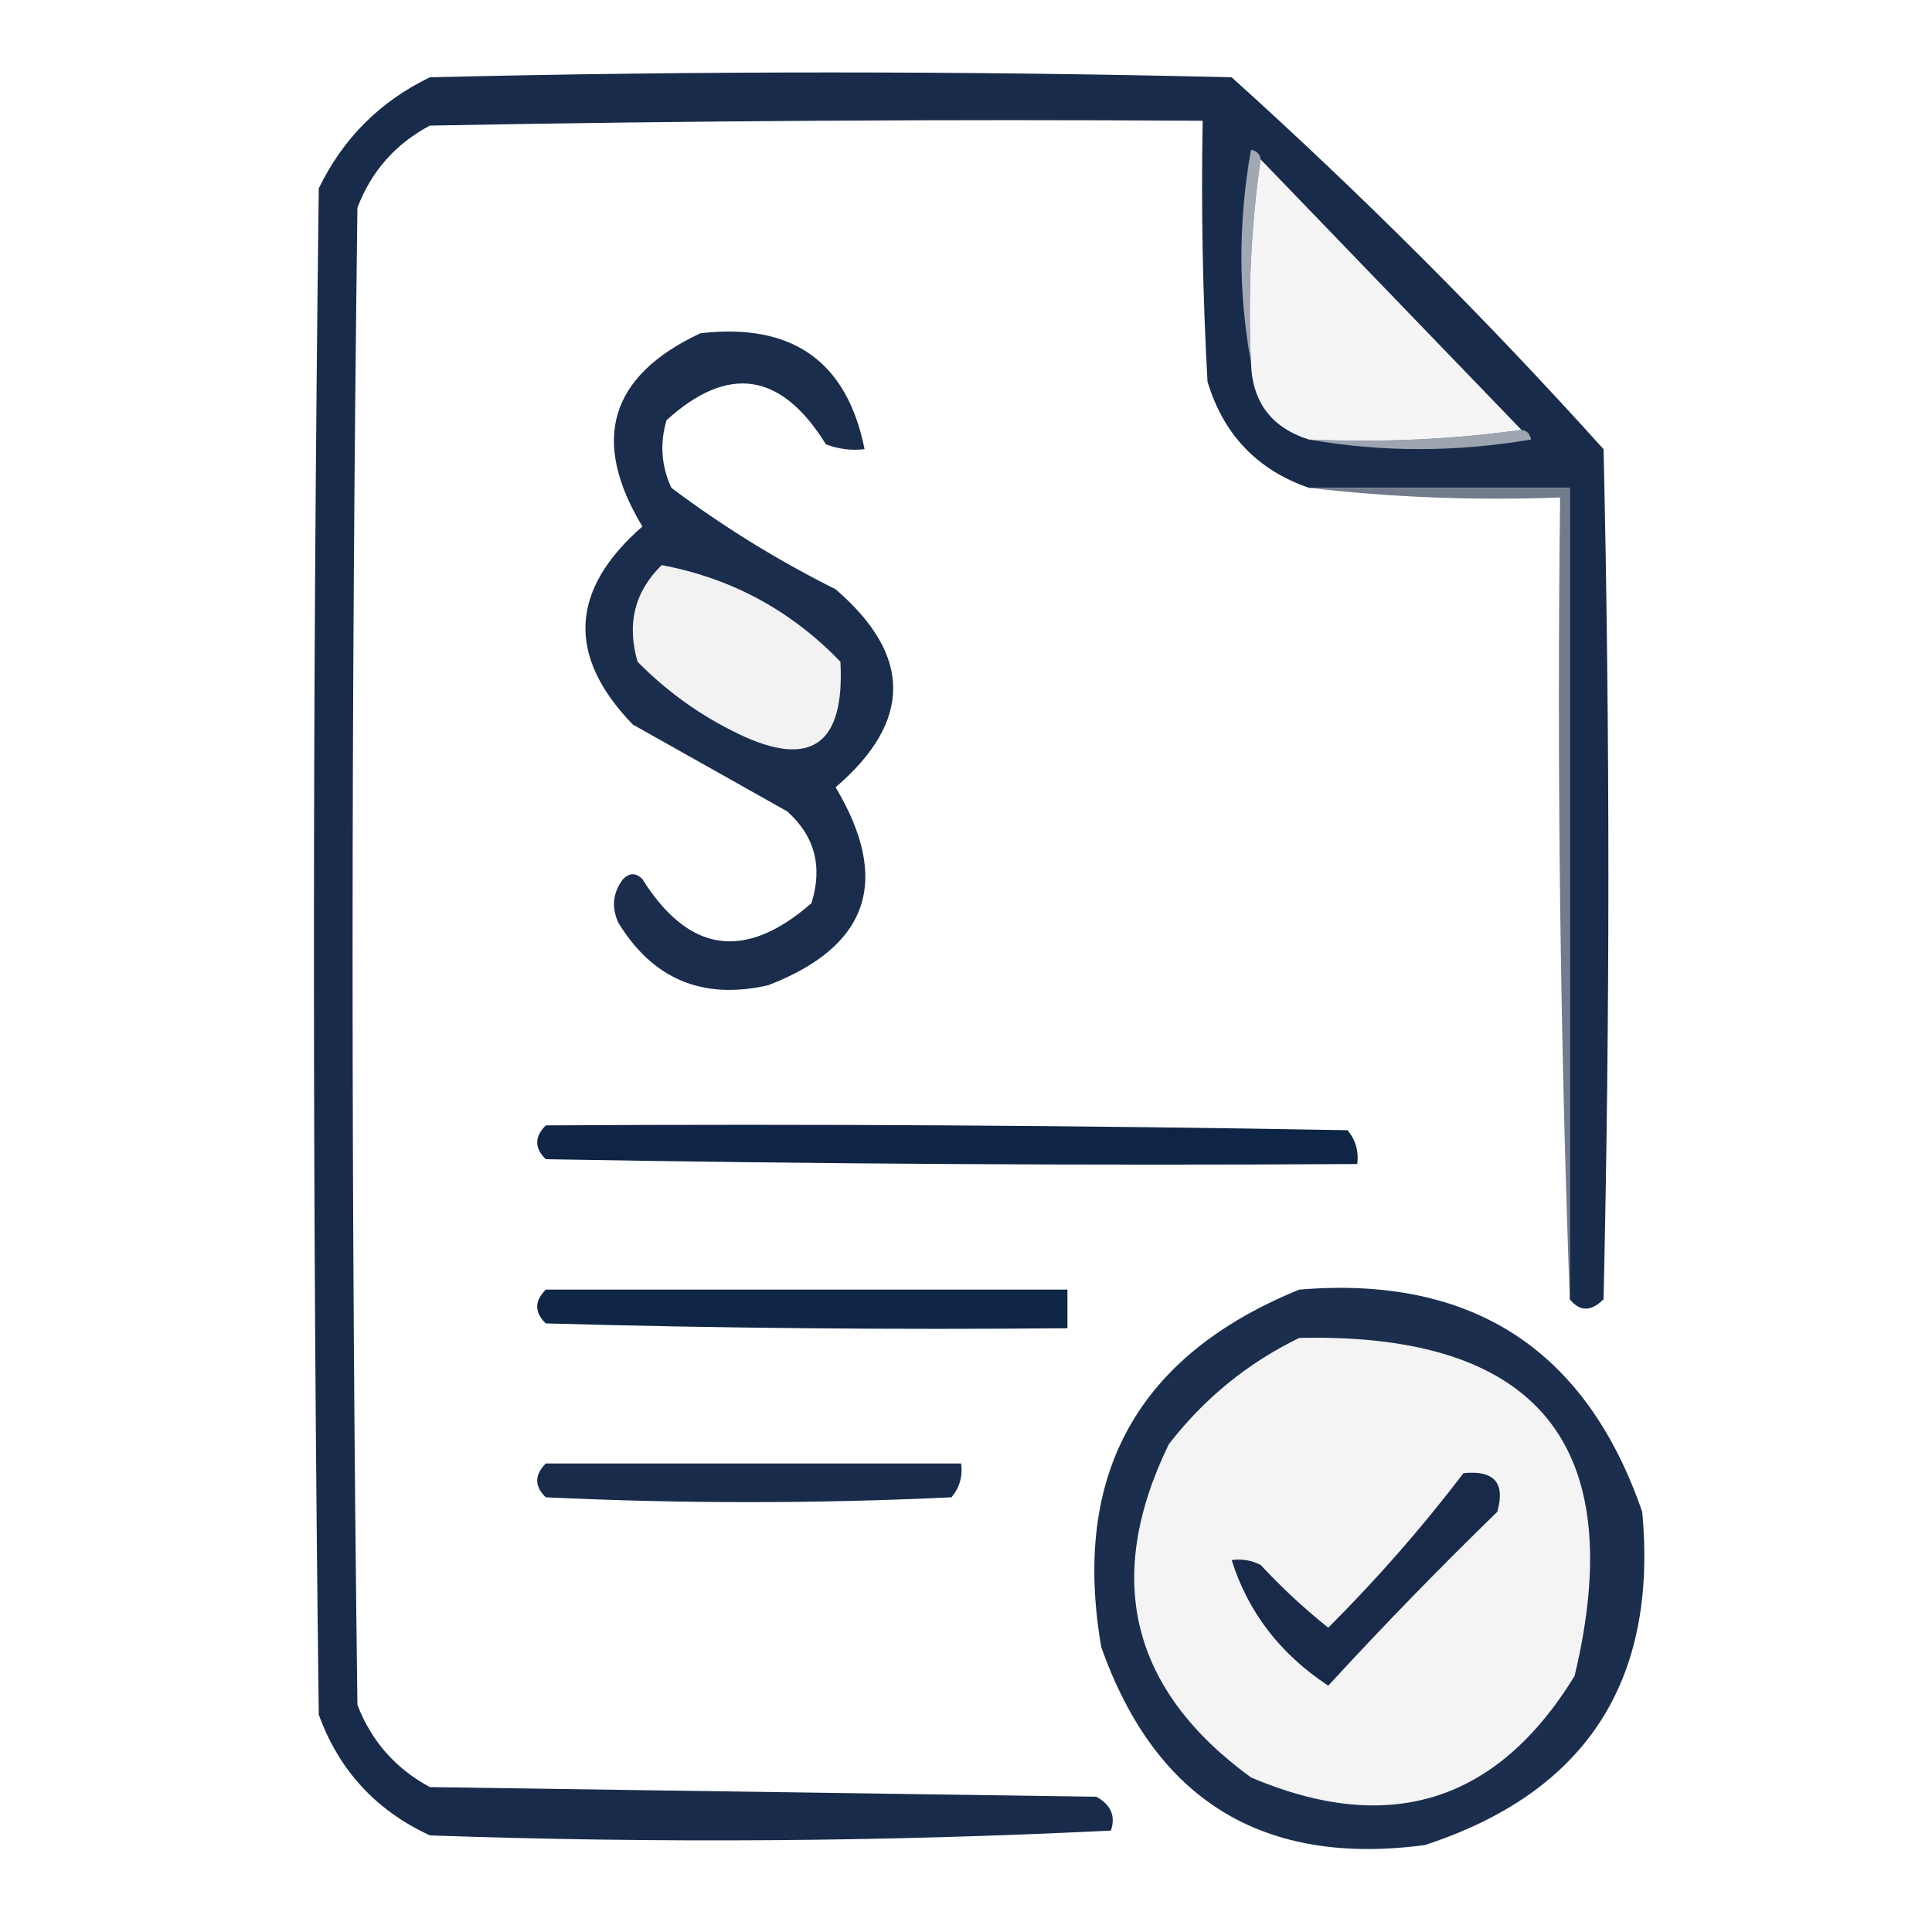
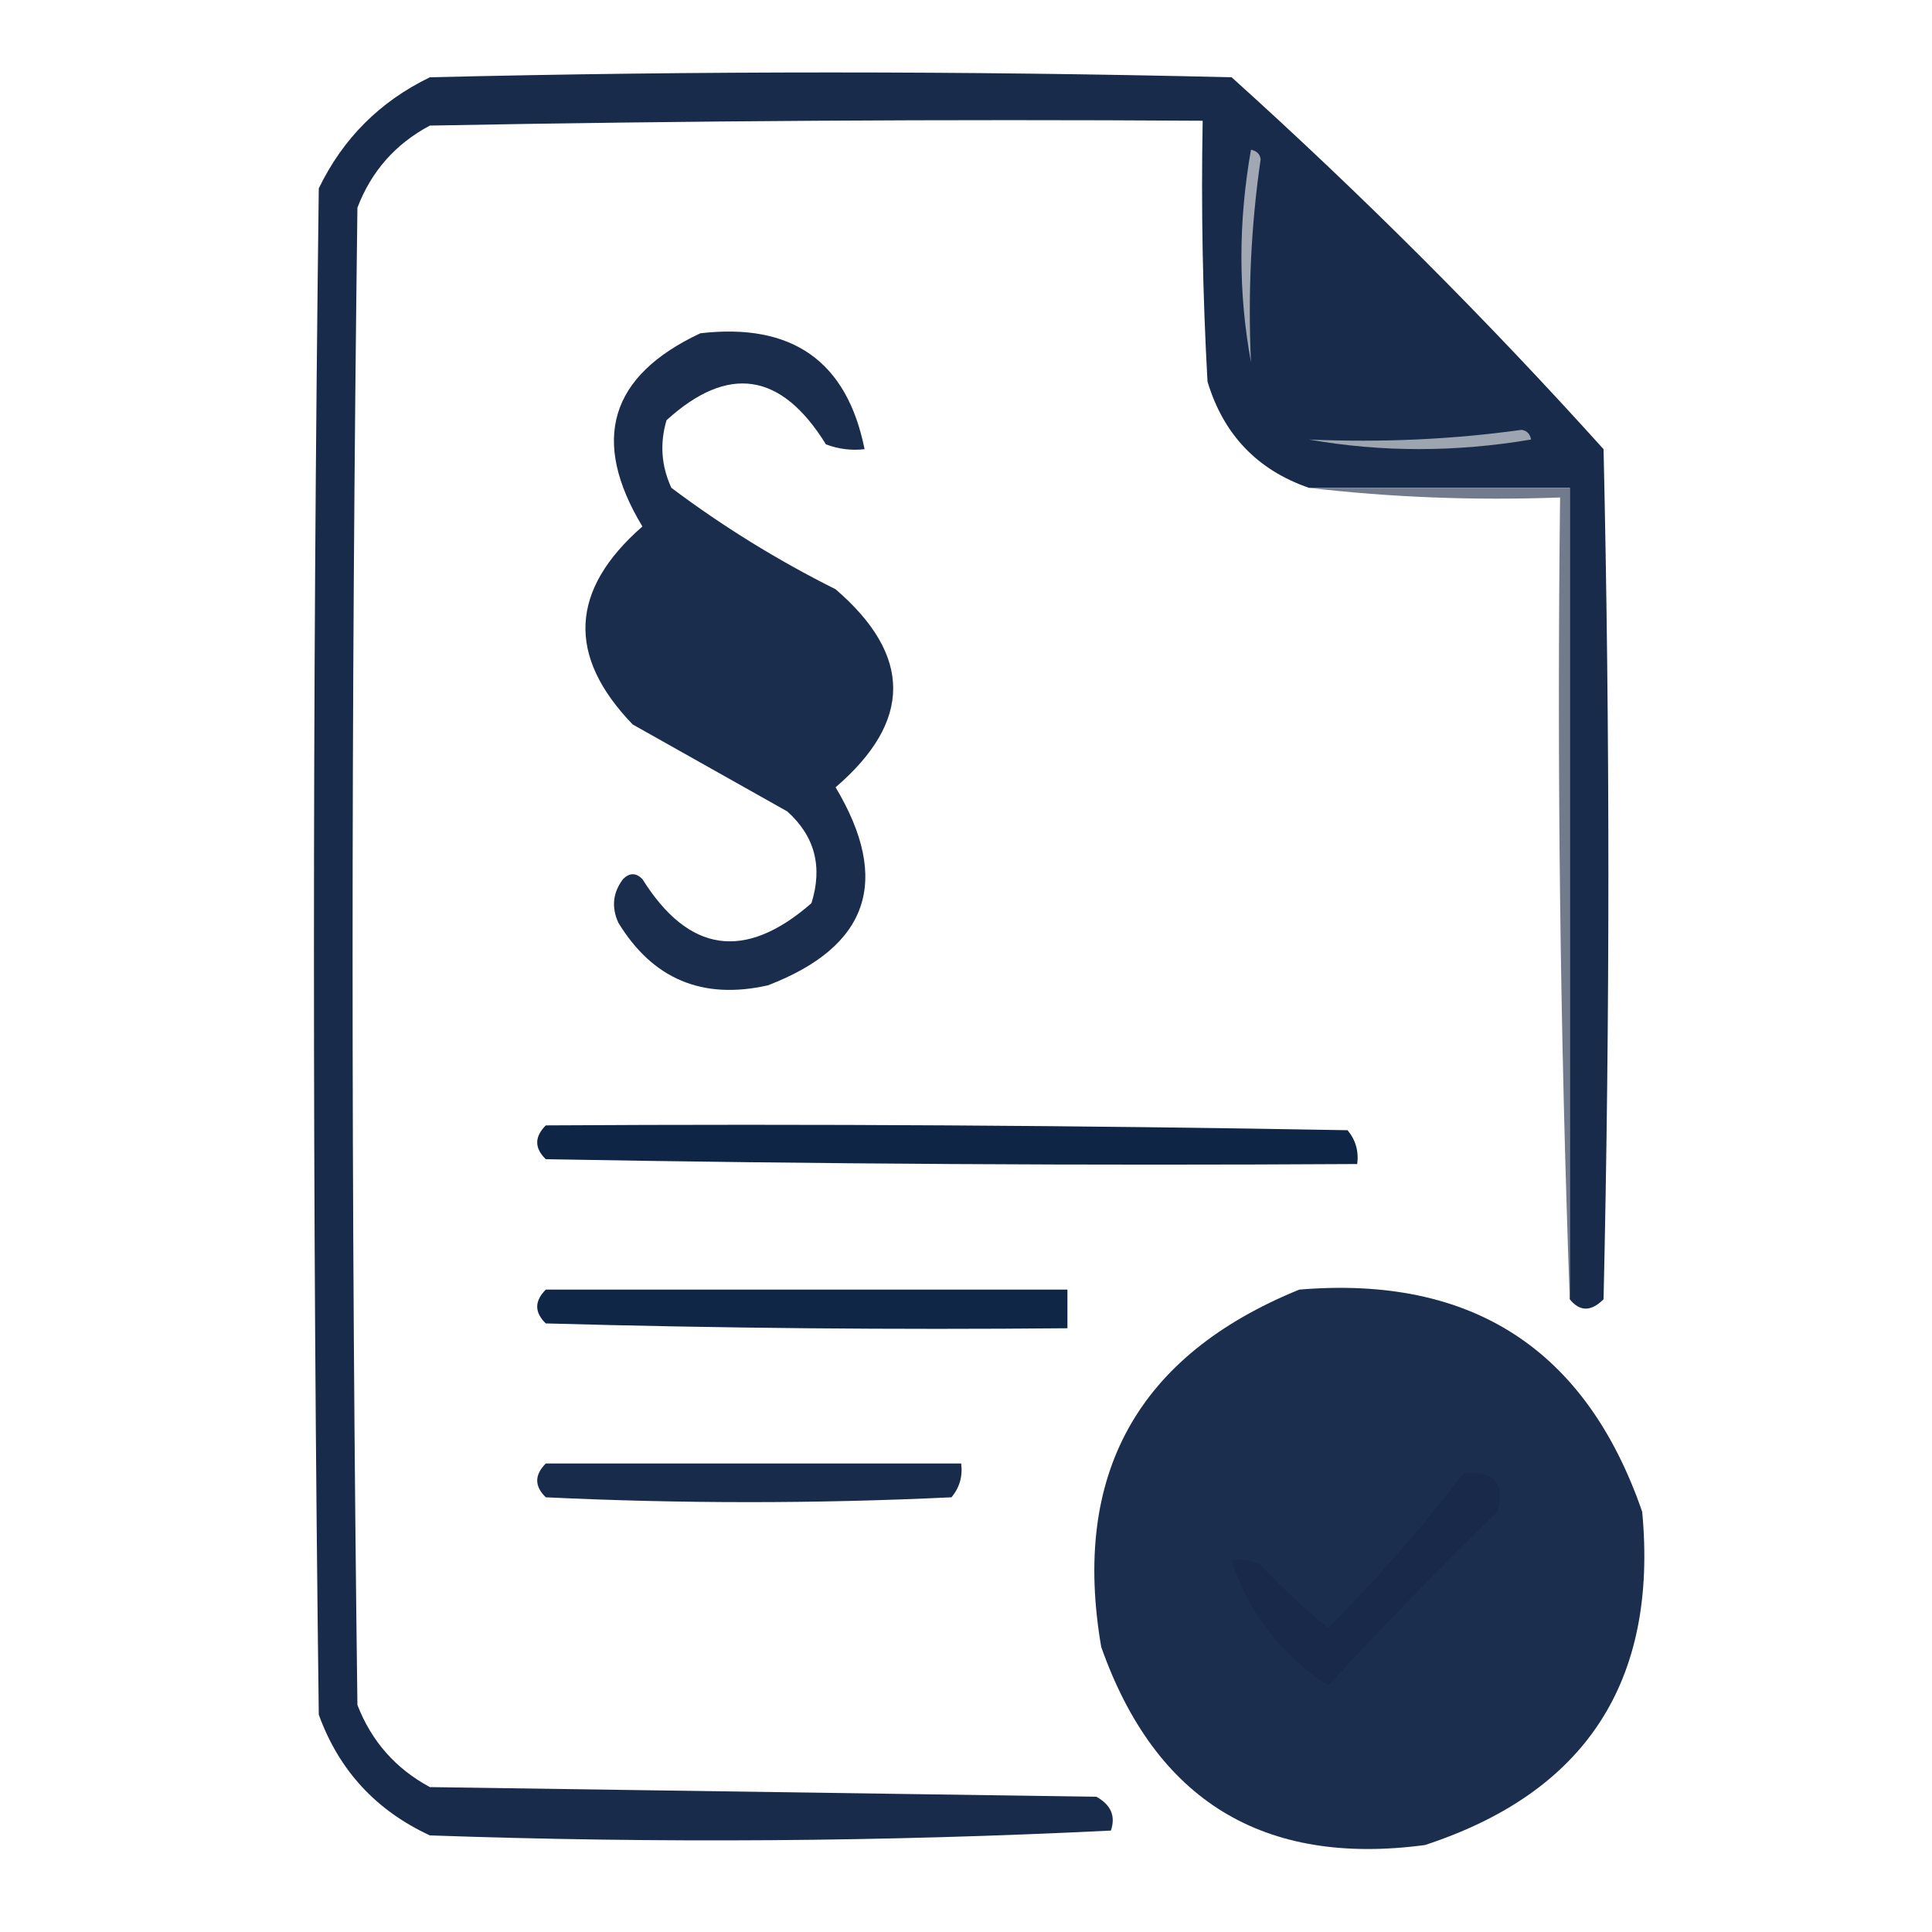
<svg xmlns="http://www.w3.org/2000/svg" version="1.1" width="200px" height="200px" style="shape-rendering:geometricPrecision; text-rendering:geometricPrecision; image-rendering:optimizeQuality; fill-rule:evenodd; clip-rule:evenodd">
  <g>
    <path style="opacity:1" fill="#192b4b" d="M 162.5,134.5 C 162.5,106.5 162.5,78.5 162.5,50.5C 153.5,50.5 144.5,50.5 135.5,50.5C 130.151,48.65 126.651,44.984 125,39.5C 124.5,30.506 124.334,21.506 124.5,12.5C 97.831,12.333 71.165,12.5 44.5,13C 40.942,14.892 38.442,17.725 37,21.5C 36.333,73.167 36.333,124.833 37,176.5C 38.461,180.26 40.961,183.093 44.5,185C 67.5,185.333 90.5,185.667 113.5,186C 115.007,186.837 115.507,188.004 115,189.5C 91.573,190.66 68.073,190.827 44.5,190C 38.912,187.414 35.079,183.247 33,177.5C 32.333,124.833 32.333,72.167 33,19.5C 35.5,14.333 39.333,10.5 44.5,8C 72.167,7.333 99.833,7.333 127.5,8C 141,20.167 153.833,33 166,46.5C 166.667,75.833 166.667,105.167 166,134.5C 164.708,135.791 163.542,135.791 162.5,134.5 Z" />
  </g>
  <g>
    <path style="opacity:1" fill="#0f2545" d="M 56.5,116.5 C 84.169,116.333 111.835,116.5 139.5,117C 140.337,118.011 140.67,119.178 140.5,120.5C 112.498,120.667 84.498,120.5 56.5,120C 55.316,118.855 55.316,117.688 56.5,116.5 Z" />
  </g>
  <g>
    <path style="opacity:1" fill="#727b8c" d="M 135.5,50.5 C 144.5,50.5 153.5,50.5 162.5,50.5C 162.5,78.5 162.5,106.5 162.5,134.5C 161.502,107.005 161.169,79.338 161.5,51.5C 152.651,51.826 143.984,51.493 135.5,50.5 Z" />
  </g>
  <g>
    <path style="opacity:1" fill="#1b2d4d" d="M 72.5,34.5 C 82.012,33.398 87.678,37.398 89.5,46.5C 88.127,46.657 86.793,46.49 85.5,46C 80.886,38.532 75.386,37.698 69,43.5C 68.289,45.899 68.456,48.232 69.5,50.5C 74.832,54.501 80.498,58.001 86.5,61C 94.45,67.842 94.45,74.675 86.5,81.5C 92.267,91.151 89.934,97.985 79.5,102C 72.733,103.53 67.566,101.364 64,95.5C 63.28,93.888 63.446,92.388 64.5,91C 65.167,90.333 65.833,90.333 66.5,91C 71.298,98.663 77.131,99.496 84,93.5C 85.183,89.726 84.349,86.559 81.5,84C 76.167,81 70.833,78 65.5,75C 58.654,67.903 58.987,61.07 66.5,54.5C 61.112,45.569 63.112,38.903 72.5,34.5 Z" />
  </g>
  <g>
-     <path style="opacity:1" fill="#f2f2f3" d="M 68.5,58.5 C 75.718,59.859 81.885,63.193 87,68.5C 87.462,77.069 83.962,79.569 76.5,76C 72.56,74.114 69.06,71.614 66,68.5C 64.861,64.579 65.695,61.246 68.5,58.5 Z" />
-   </g>
-   <g>
    <path style="opacity:1" fill="#9da5b0" d="M 157.5,44.5 C 158.043,44.56 158.376,44.893 158.5,45.5C 150.677,46.82 143.01,46.82 135.5,45.5C 143.019,45.825 150.352,45.492 157.5,44.5 Z" />
  </g>
  <g>
    <path style="opacity:1" fill="#a1a8b3" d="M 130.5,16.5 C 129.509,23.313 129.175,30.313 129.5,37.5C 128.181,30.323 128.181,22.99 129.5,15.5C 130.107,15.624 130.44,15.957 130.5,16.5 Z" />
-   </g>
-   <g>
-     <path style="opacity:1" fill="#f5f5f6" d="M 130.5,16.5 C 139.528,25.86 148.528,35.193 157.5,44.5C 150.352,45.492 143.019,45.825 135.5,45.5C 131.609,44.273 129.609,41.606 129.5,37.5C 129.175,30.313 129.509,23.313 130.5,16.5 Z" />
  </g>
  <g>
    <path style="opacity:1" fill="#0f2646" d="M 56.5,133.5 C 74.5,133.5 92.5,133.5 110.5,133.5C 110.5,134.833 110.5,136.167 110.5,137.5C 92.497,137.667 74.497,137.5 56.5,137C 55.316,135.855 55.316,134.688 56.5,133.5 Z" />
  </g>
  <g>
    <path style="opacity:1" fill="#182b4a" d="M 56.5,151.5 C 70.833,151.5 85.167,151.5 99.5,151.5C 99.67,152.822 99.337,153.989 98.5,155C 84.5,155.667 70.5,155.667 56.5,155C 55.316,153.855 55.316,152.688 56.5,151.5 Z" />
  </g>
  <g>
    <path style="opacity:1" fill="#1c2e4e" d="M 134.5,133.5 C 152.359,132.005 164.192,139.672 170,156.5C 171.646,174.055 164.146,185.555 147.5,191C 130.785,193.226 119.619,186.393 114,170.5C 110.925,152.648 117.758,140.315 134.5,133.5 Z" />
  </g>
  <g>
-     <path style="opacity:1" fill="#f4f4f5" d="M 134.5,138.5 C 159.209,137.951 168.709,149.618 163,173.5C 154.971,186.582 143.804,190.082 129.5,184C 117.053,174.921 114.22,163.421 121,149.5C 124.666,144.758 129.166,141.092 134.5,138.5 Z" />
-   </g>
-   <g>
    <path style="opacity:1" fill="#182949" d="M 151.5,152.5 C 154.68,152.176 155.847,153.51 155,156.5C 148.958,162.375 143.124,168.375 137.5,174.5C 132.534,171.228 129.201,166.894 127.5,161.5C 128.552,161.351 129.552,161.517 130.5,162C 132.683,164.35 135.016,166.517 137.5,168.5C 142.562,163.443 147.228,158.11 151.5,152.5 Z" />
  </g>
</svg>
